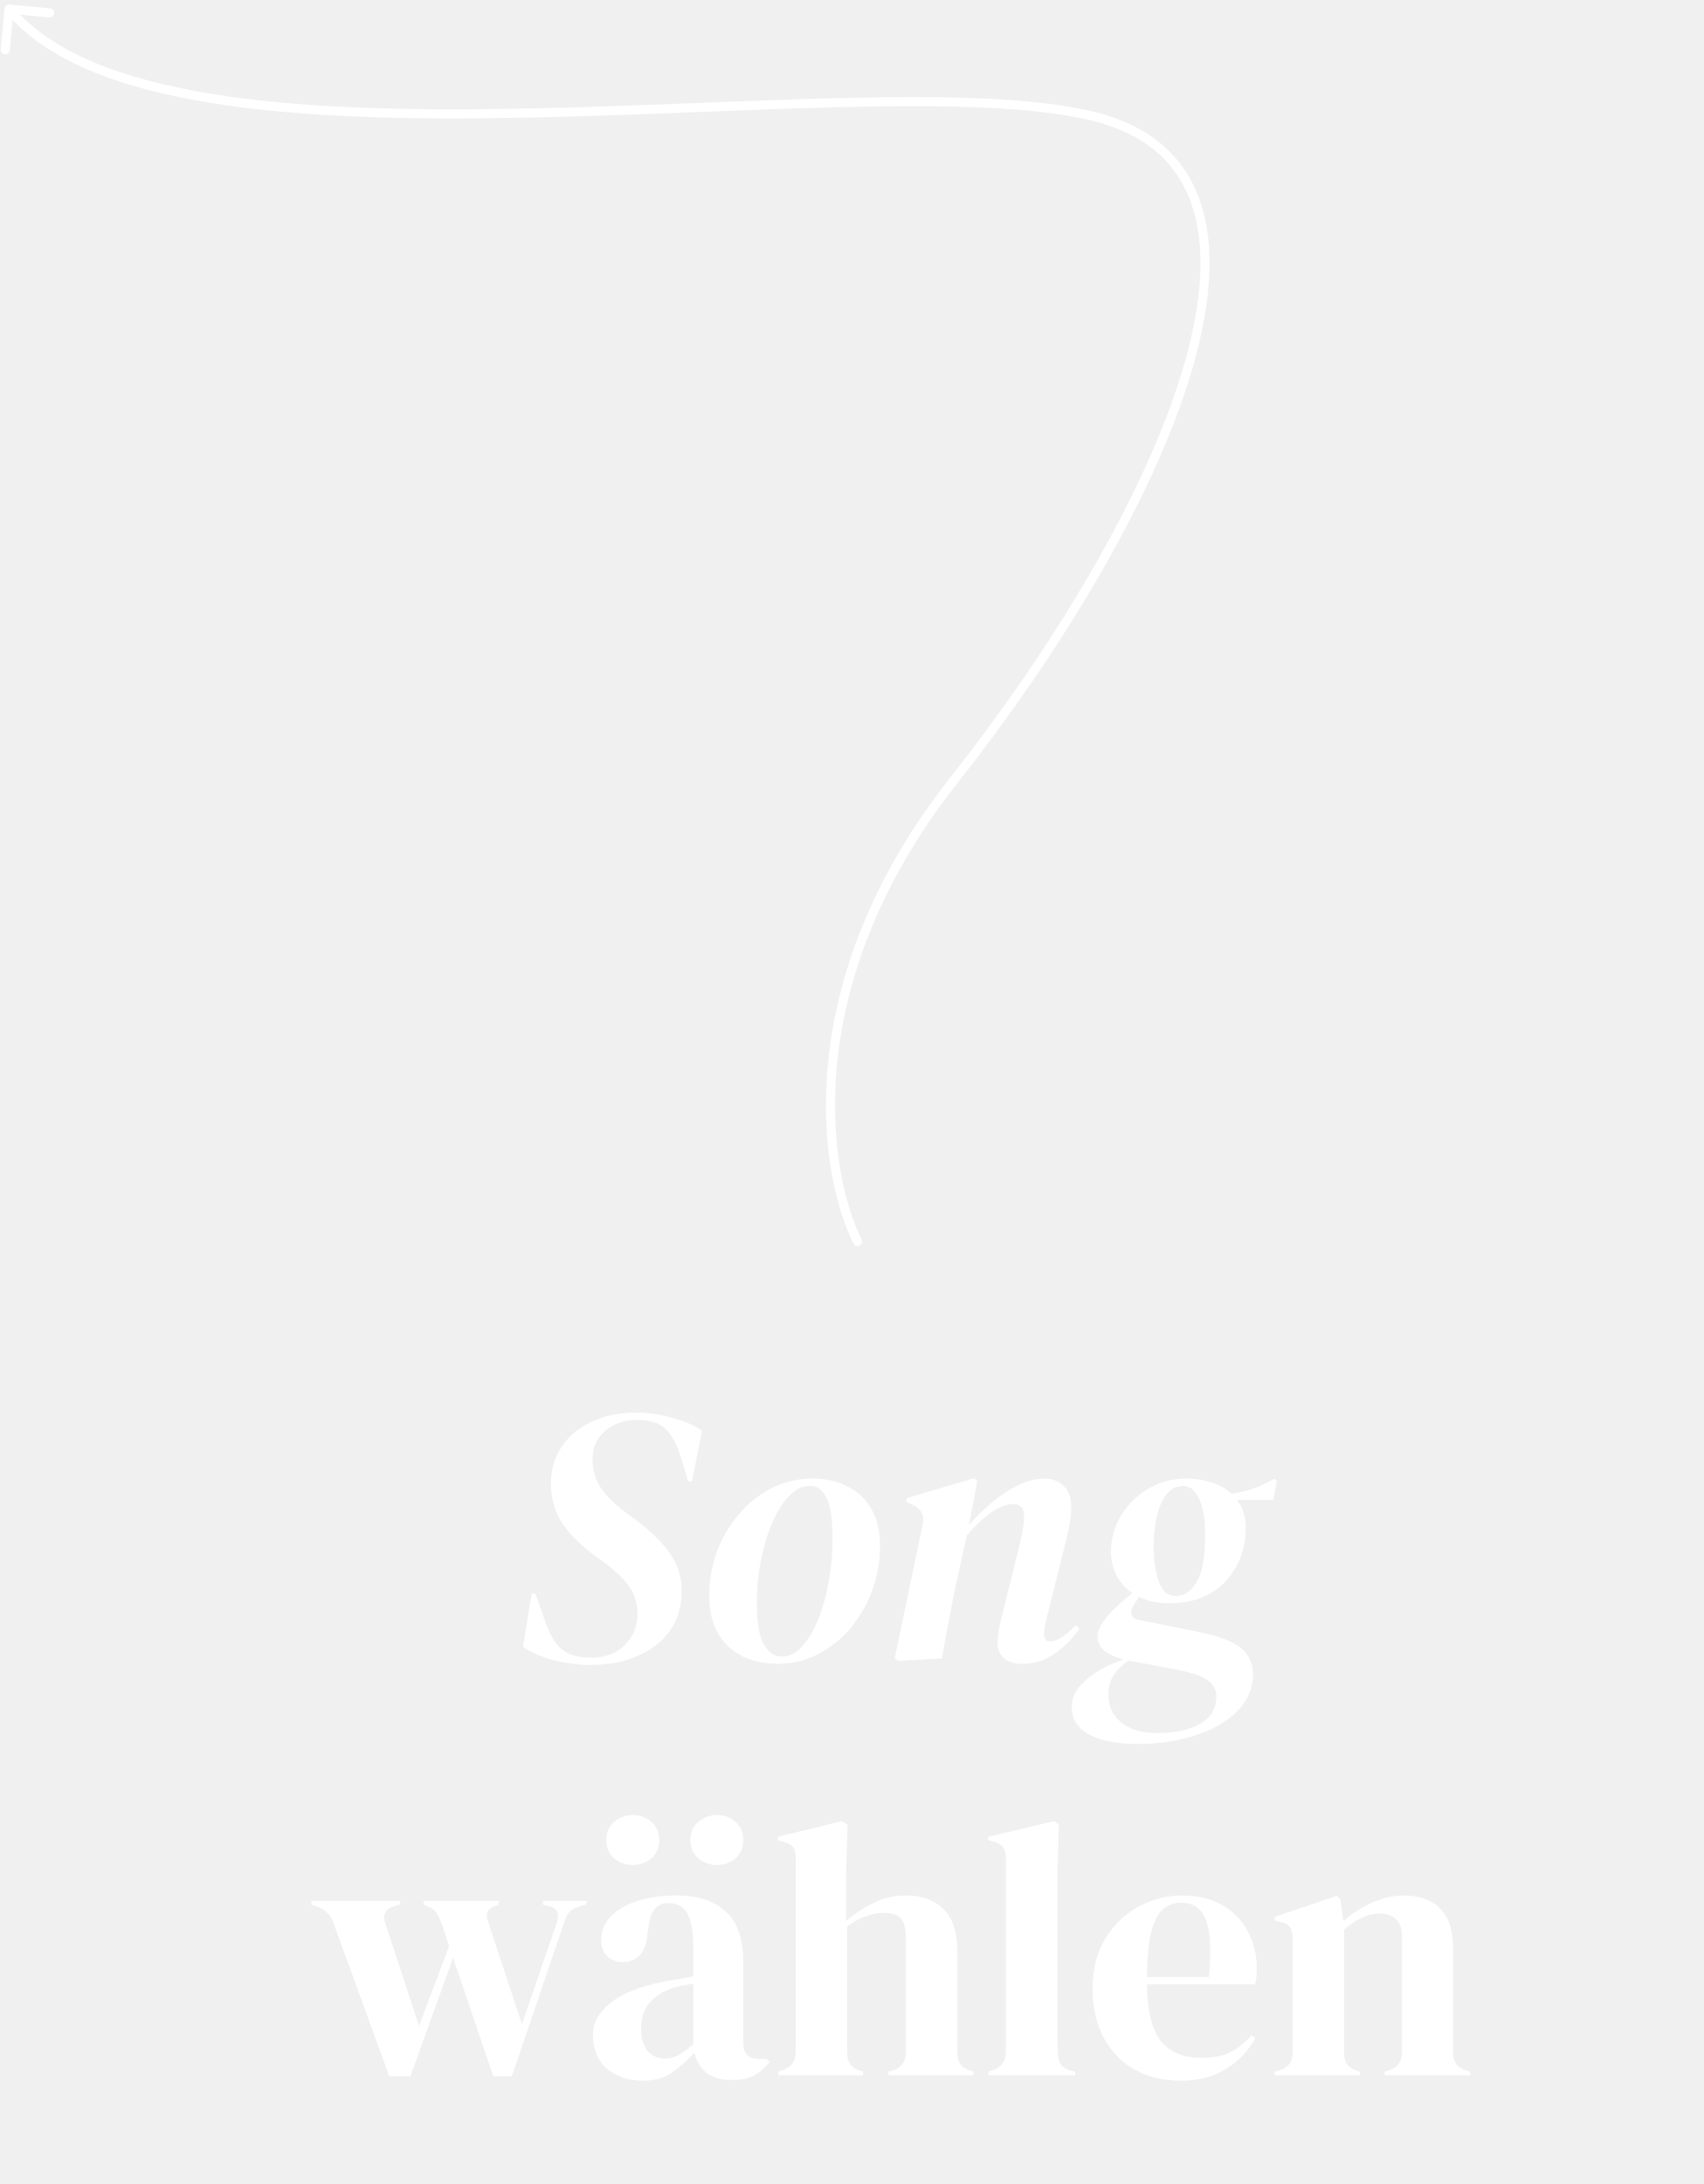
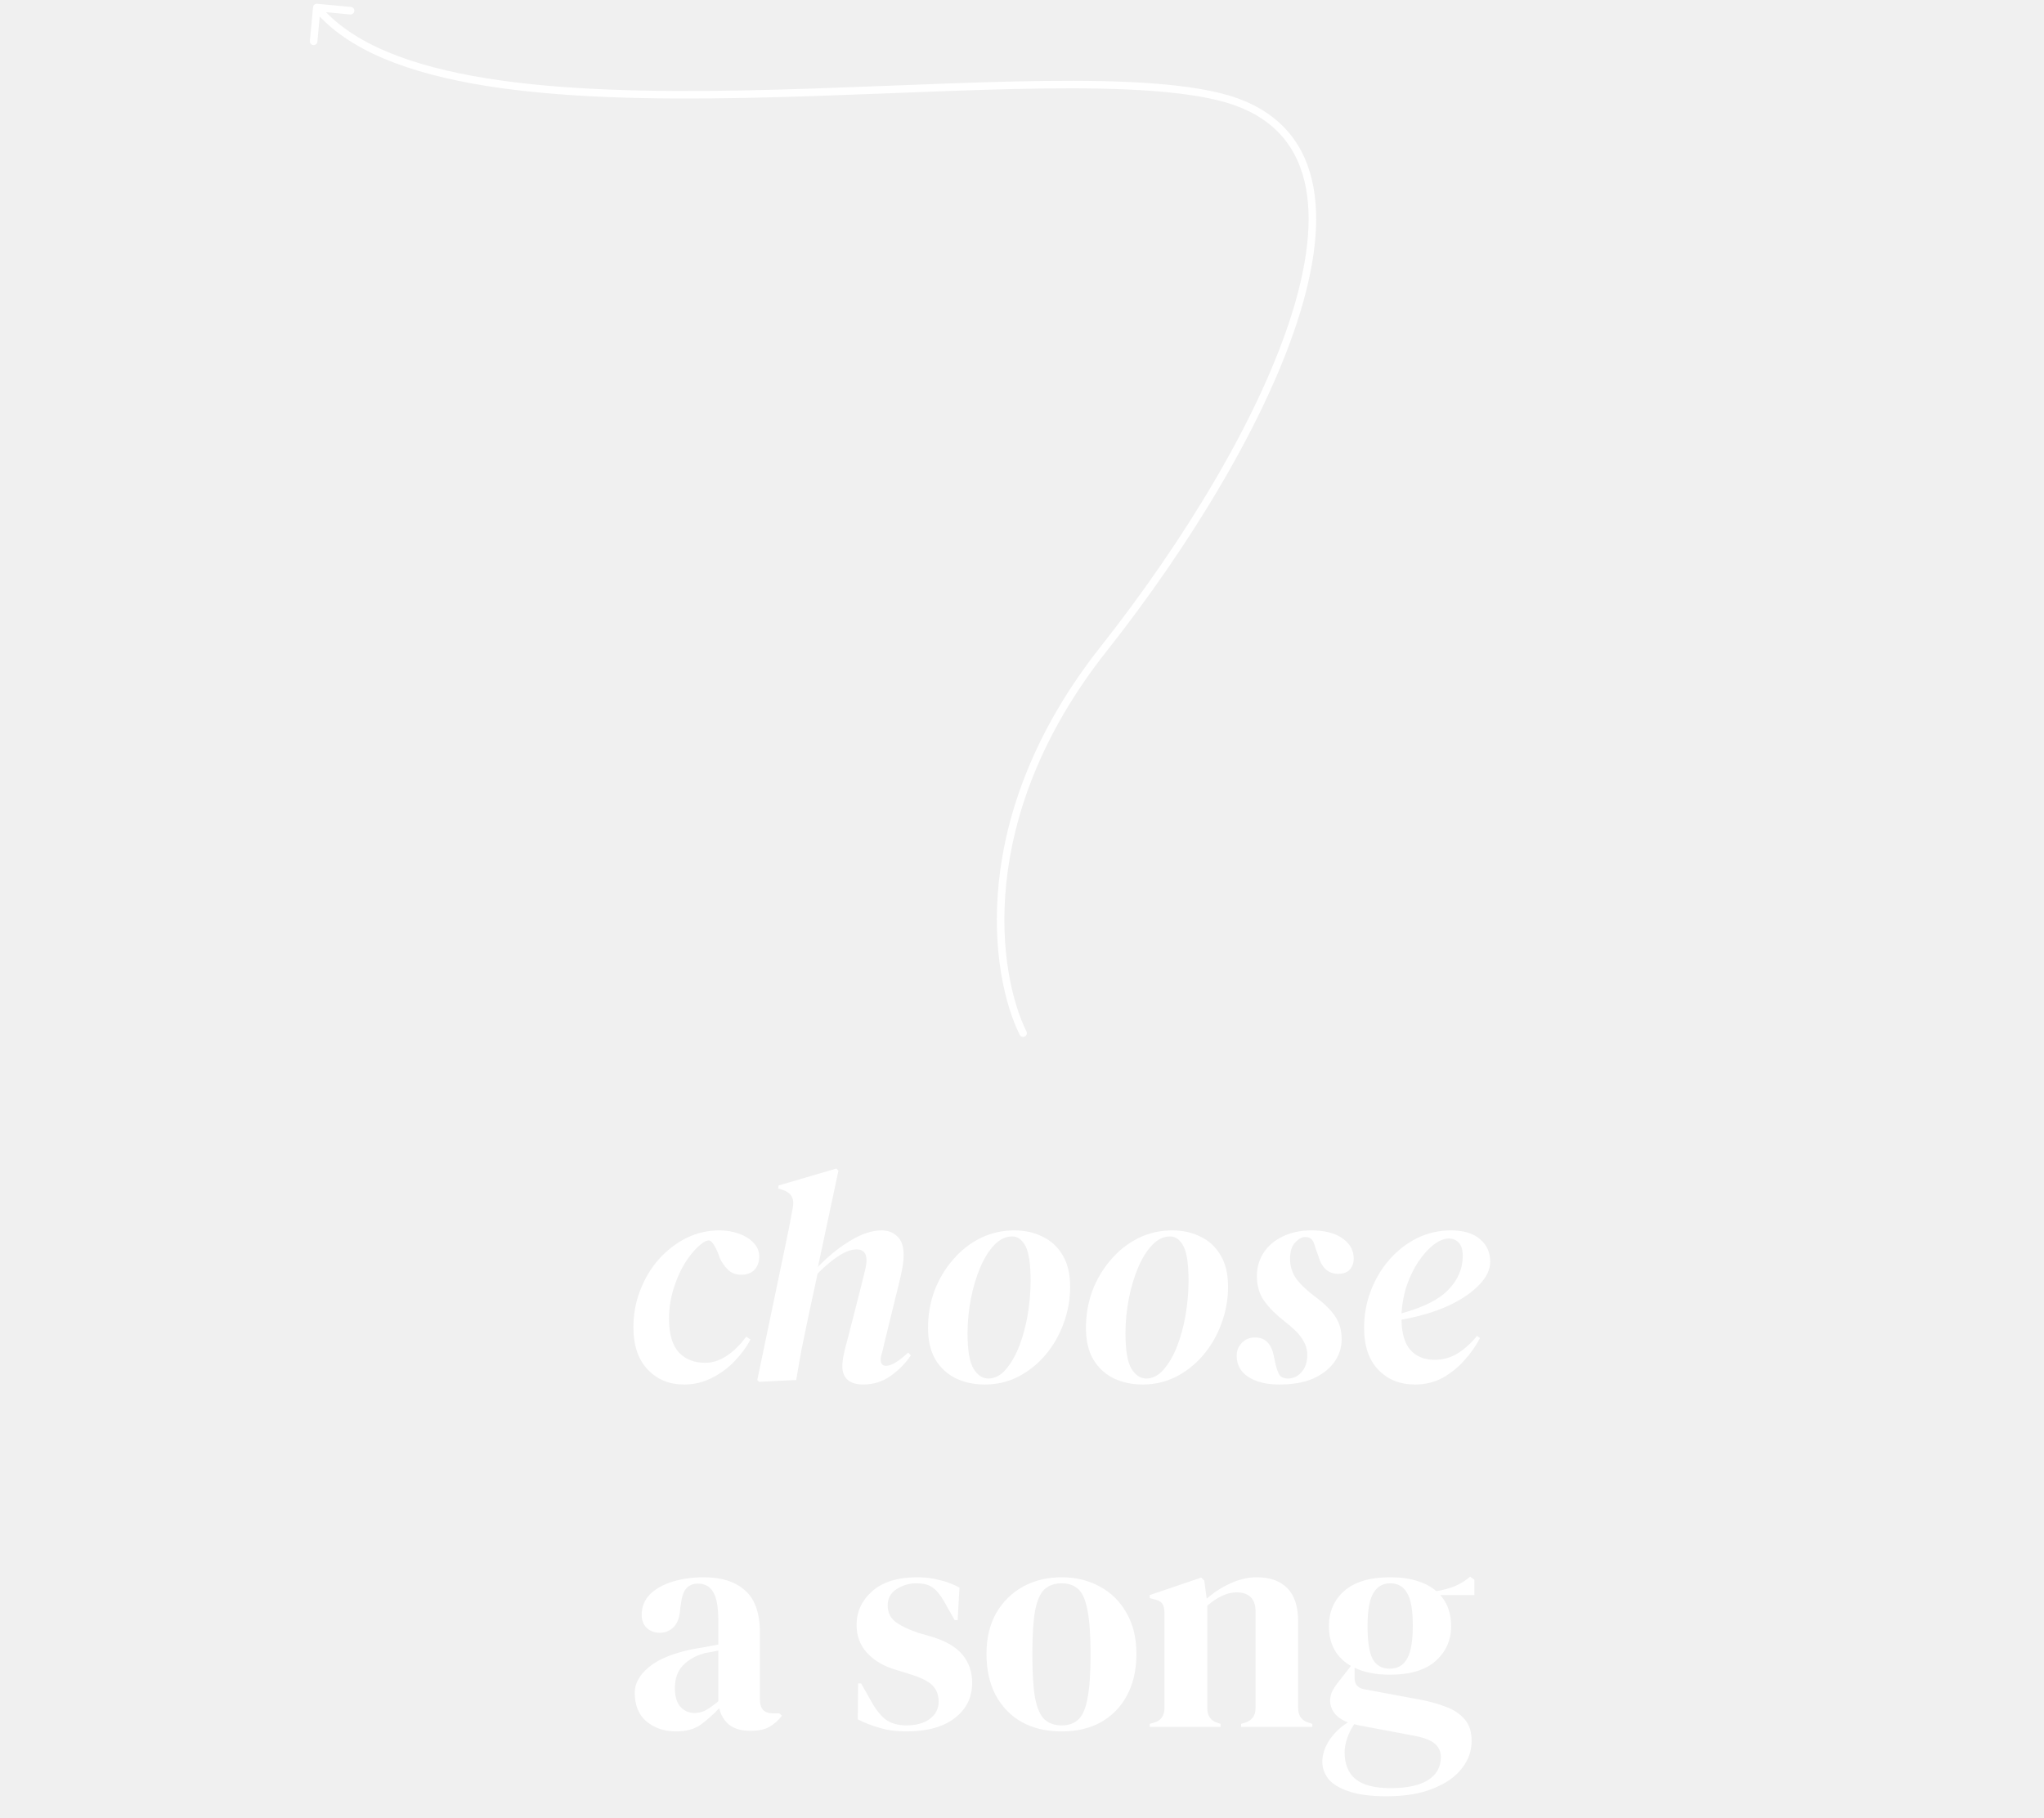
- <svg xmlns="http://www.w3.org/2000/svg" width="188" height="241" viewBox="0 0 188 241" fill="none">
-   <path d="M65.244 183.72C63.857 183.72 62.484 183.547 61.124 183.2C59.79 182.853 58.657 182.36 57.724 181.72L58.684 175.84H59.084L60.244 179.12C60.697 180.427 61.284 181.387 62.004 182C62.75 182.613 63.83 182.92 65.244 182.92C66.817 182.92 68.057 182.453 68.964 181.52C69.897 180.587 70.364 179.467 70.364 178.16C70.364 177.467 70.257 176.813 70.044 176.2C69.83 175.587 69.417 174.947 68.804 174.28C68.217 173.613 67.337 172.867 66.164 172.04C64.724 171 63.617 170.027 62.844 169.12C62.07 168.213 61.537 167.32 61.244 166.44C60.95 165.56 60.804 164.667 60.804 163.76C60.804 162.187 61.204 160.813 62.004 159.64C62.804 158.44 63.91 157.52 65.324 156.88C66.764 156.213 68.39 155.88 70.204 155.88C71.537 155.88 72.857 156.067 74.164 156.44C75.497 156.787 76.604 157.267 77.484 157.88L76.364 163.48H75.964L75.164 160.84C74.737 159.427 74.177 158.387 73.484 157.72C72.79 157.027 71.737 156.68 70.324 156.68C68.937 156.68 67.764 157.08 66.804 157.88C65.87 158.68 65.404 159.747 65.404 161.08C65.404 162.227 65.71 163.267 66.324 164.2C66.937 165.133 68.044 166.173 69.644 167.32C71.75 168.867 73.204 170.267 74.004 171.52C74.83 172.747 75.244 174.08 75.244 175.52C75.244 177.227 74.817 178.693 73.964 179.92C73.11 181.12 71.924 182.053 70.404 182.72C68.91 183.387 67.19 183.72 65.244 183.72ZM85.811 183.6C84.424 183.6 83.158 183.333 82.011 182.8C80.864 182.24 79.958 181.413 79.291 180.32C78.624 179.2 78.291 177.787 78.291 176.08C78.291 174.373 78.571 172.747 79.131 171.2C79.718 169.653 80.531 168.28 81.571 167.08C82.611 165.853 83.824 164.893 85.211 164.2C86.598 163.507 88.104 163.16 89.731 163.16C91.144 163.16 92.398 163.44 93.491 164C94.611 164.533 95.491 165.347 96.131 166.44C96.798 167.533 97.131 168.933 97.131 170.64C97.131 172.32 96.838 173.947 96.251 175.52C95.691 177.067 94.891 178.453 93.851 179.68C92.838 180.88 91.638 181.84 90.251 182.56C88.891 183.253 87.411 183.6 85.811 183.6ZM86.291 182.8C87.118 182.8 87.864 182.427 88.531 181.68C89.224 180.907 89.824 179.893 90.331 178.64C90.838 177.36 91.224 175.96 91.491 174.44C91.758 172.893 91.891 171.36 91.891 169.84C91.891 167.627 91.664 166.093 91.211 165.24C90.758 164.387 90.171 163.96 89.451 163.96C88.598 163.96 87.811 164.333 87.091 165.08C86.371 165.827 85.744 166.827 85.211 168.08C84.678 169.333 84.264 170.72 83.971 172.24C83.678 173.76 83.531 175.28 83.531 176.8C83.531 179.067 83.798 180.64 84.331 181.52C84.864 182.373 85.518 182.8 86.291 182.8ZM99.109 183.28L98.749 183L101.829 168.28C102.069 167.24 101.695 166.493 100.709 166.04L100.029 165.72L100.069 165.32L107.509 163.12L107.869 163.44L106.949 168.28C108.335 166.707 109.749 165.467 111.189 164.56C112.629 163.627 113.989 163.16 115.269 163.16C116.122 163.16 116.829 163.427 117.389 163.96C117.949 164.467 118.229 165.267 118.229 166.36C118.229 166.92 118.175 167.507 118.069 168.12C117.962 168.707 117.829 169.32 117.669 169.96L115.549 178.48C115.442 178.907 115.362 179.267 115.309 179.56C115.255 179.827 115.229 180.067 115.229 180.28C115.229 180.84 115.455 181.12 115.909 181.12C116.655 181.12 117.602 180.52 118.749 179.32L119.149 179.72C118.482 180.707 117.602 181.6 116.509 182.4C115.415 183.2 114.202 183.6 112.869 183.6C111.989 183.6 111.309 183.4 110.829 183C110.349 182.573 110.109 181.987 110.109 181.24C110.109 180.68 110.175 180.107 110.309 179.52C110.442 178.907 110.589 178.28 110.749 177.64L112.309 171.4C112.522 170.547 112.695 169.787 112.829 169.12C112.962 168.453 113.029 167.84 113.029 167.28C113.029 166.8 112.922 166.467 112.709 166.28C112.495 166.067 112.202 165.96 111.829 165.96C111.189 165.96 110.429 166.24 109.549 166.8C108.695 167.36 107.749 168.24 106.709 169.44L105.589 174.48C105.295 175.893 105.015 177.307 104.749 178.72C104.482 180.133 104.215 181.56 103.949 183L99.109 183.28ZM125.538 192.44C123.298 192.44 121.525 192.093 120.218 191.4C118.938 190.707 118.298 189.693 118.298 188.36C118.298 187.533 118.591 186.773 119.178 186.08C119.765 185.413 120.485 184.827 121.338 184.32C122.218 183.813 123.111 183.413 124.018 183.12C123.111 182.88 122.405 182.56 121.898 182.16C121.391 181.733 121.138 181.2 121.138 180.56C121.138 179.92 121.511 179.173 122.258 178.32C123.031 177.44 123.938 176.6 124.978 175.8C124.205 175.267 123.618 174.6 123.218 173.8C122.818 173 122.618 172.16 122.618 171.28C122.618 169.813 122.991 168.467 123.738 167.24C124.485 166.013 125.485 165.027 126.738 164.28C128.018 163.533 129.418 163.16 130.938 163.16C131.951 163.16 132.885 163.307 133.738 163.6C134.618 163.867 135.351 164.28 135.938 164.84C136.791 164.707 137.605 164.507 138.378 164.24C139.178 163.947 139.938 163.587 140.658 163.16L140.938 163.44L140.538 165.52H136.538C137.178 166.373 137.498 167.4 137.498 168.6C137.498 170.227 137.138 171.667 136.418 172.92C135.725 174.173 134.751 175.16 133.498 175.88C132.245 176.573 130.778 176.92 129.098 176.92C127.818 176.92 126.685 176.68 125.698 176.2L125.098 177.2C124.885 177.52 124.818 177.84 124.898 178.16C124.978 178.48 125.258 178.68 125.738 178.76L132.298 180.08C134.511 180.533 136.058 181.12 136.938 181.84C137.845 182.56 138.298 183.547 138.298 184.8C138.298 186.293 137.738 187.613 136.618 188.76C135.525 189.907 134.018 190.8 132.098 191.44C130.178 192.107 127.991 192.44 125.538 192.44ZM129.818 176.12C130.698 176.12 131.445 175.613 132.058 174.6C132.698 173.587 133.018 171.827 133.018 169.32C133.018 167.613 132.791 166.293 132.338 165.36C131.885 164.427 131.311 163.96 130.618 163.96C129.551 163.987 128.738 164.613 128.178 165.84C127.618 167.04 127.338 168.653 127.338 170.68C127.338 172.147 127.525 173.427 127.898 174.52C128.298 175.613 128.938 176.147 129.818 176.12ZM122.338 186.96C122.338 188.293 122.818 189.333 123.778 190.08C124.738 190.853 126.031 191.24 127.658 191.24C129.711 191.24 131.325 190.893 132.498 190.2C133.671 189.507 134.258 188.507 134.258 187.2C134.258 186.427 133.911 185.813 133.218 185.36C132.551 184.907 131.365 184.52 129.658 184.2L124.978 183.32C124.845 183.293 124.725 183.267 124.618 183.24C123.925 183.667 123.365 184.187 122.938 184.8C122.538 185.44 122.338 186.16 122.338 186.96ZM42.969 229.12L36.809 212.2C36.515 211.347 35.929 210.747 35.049 210.4L34.369 210.16V209.76H44.169V210.16L43.569 210.32C42.529 210.64 42.182 211.28 42.529 212.24L46.249 223.56L49.569 214.76L48.809 212.48C48.622 211.893 48.422 211.453 48.209 211.16C48.022 210.84 47.769 210.613 47.449 210.48L46.769 210.16V209.76H55.049V210.16L54.489 210.4C54.089 210.56 53.849 210.773 53.769 211.04C53.689 211.307 53.742 211.707 53.929 212.24L57.609 223.36L61.409 212.32C61.782 211.307 61.582 210.667 60.809 210.4L59.929 210.16V209.76H64.729V210.16L63.769 210.44C63.315 210.573 62.982 210.787 62.769 211.08C62.582 211.347 62.409 211.72 62.249 212.2L56.489 229.12H54.449L50.009 216.04L45.289 229.12H42.969ZM70.921 229.6C69.375 229.6 68.068 229.16 67.001 228.28C65.961 227.4 65.441 226.133 65.441 224.48C65.441 223.227 66.081 222.08 67.361 221.04C68.641 219.973 70.655 219.173 73.401 218.64C73.828 218.56 74.308 218.48 74.841 218.4C75.375 218.293 75.935 218.187 76.521 218.08V214.92C76.521 213.107 76.295 211.84 75.841 211.12C75.415 210.373 74.735 210 73.801 210C73.161 210 72.655 210.213 72.281 210.64C71.908 211.04 71.668 211.747 71.561 212.76L71.481 213.2C71.428 214.347 71.148 215.187 70.641 215.72C70.135 216.253 69.508 216.52 68.761 216.52C68.068 216.52 67.495 216.307 67.041 215.88C66.588 215.453 66.361 214.88 66.361 214.16C66.361 213.067 66.735 212.147 67.481 211.4C68.255 210.653 69.268 210.093 70.521 209.72C71.775 209.347 73.135 209.16 74.601 209.16C76.975 209.16 78.801 209.747 80.081 210.92C81.388 212.067 82.041 213.947 82.041 216.56V225.4C82.041 226.6 82.601 227.2 83.721 227.2H84.601L84.961 227.52C84.455 228.16 83.895 228.653 83.281 229C82.695 229.347 81.855 229.52 80.761 229.52C79.588 229.52 78.655 229.253 77.961 228.72C77.295 228.16 76.855 227.427 76.641 226.52C75.841 227.373 75.015 228.107 74.161 228.72C73.335 229.307 72.255 229.6 70.921 229.6ZM73.361 227.16C73.895 227.16 74.388 227.04 74.841 226.8C75.321 226.533 75.881 226.133 76.521 225.6V218.88C76.255 218.933 75.988 218.987 75.721 219.04C75.455 219.093 75.148 219.147 74.801 219.2C73.575 219.52 72.588 220.067 71.841 220.84C71.121 221.587 70.761 222.6 70.761 223.88C70.761 224.973 71.015 225.8 71.521 226.36C72.028 226.893 72.641 227.16 73.361 227.16ZM79.121 205.8C78.375 205.8 77.695 205.56 77.081 205.08C76.495 204.573 76.201 203.893 76.201 203.04C76.201 202.187 76.495 201.52 77.081 201.04C77.695 200.533 78.375 200.28 79.121 200.28C79.921 200.28 80.601 200.533 81.161 201.04C81.748 201.52 82.041 202.187 82.041 203.04C82.041 203.893 81.748 204.573 81.161 205.08C80.601 205.56 79.921 205.8 79.121 205.8ZM69.841 205.8C69.068 205.8 68.388 205.56 67.801 205.08C67.215 204.573 66.921 203.893 66.921 203.04C66.921 202.187 67.215 201.52 67.801 201.04C68.388 200.533 69.068 200.28 69.841 200.28C70.615 200.28 71.295 200.533 71.881 201.04C72.468 201.52 72.761 202.187 72.761 203.04C72.761 203.893 72.468 204.573 71.881 205.08C71.295 205.56 70.615 205.8 69.841 205.8ZM85.904 229V228.6L86.384 228.44C87.344 228.12 87.824 227.453 87.824 226.44V205.08C87.824 204.52 87.731 204.107 87.544 203.84C87.358 203.573 86.998 203.373 86.464 203.24L85.864 203.08V202.68L92.904 200.96L93.544 201.32L93.384 206.96V211.96C94.318 211.187 95.318 210.533 96.384 210C97.478 209.44 98.678 209.16 99.984 209.16C101.718 209.16 103.091 209.653 104.104 210.64C105.144 211.627 105.664 213.147 105.664 215.2V226.48C105.664 227.013 105.771 227.44 105.984 227.76C106.198 228.08 106.571 228.32 107.104 228.48L107.424 228.6V229H98.064V228.6L98.544 228.48C99.504 228.16 99.984 227.48 99.984 226.44V213.88C99.984 212.813 99.798 212.08 99.424 211.68C99.078 211.28 98.451 211.08 97.544 211.08C96.958 211.08 96.318 211.2 95.624 211.44C94.931 211.653 94.224 212.04 93.504 212.6V226.52C93.504 227.56 93.984 228.227 94.944 228.52L95.264 228.6V229H85.904ZM109.108 229V228.6L109.588 228.44C110.548 228.12 111.028 227.453 111.028 226.44V205.04C111.028 204.507 110.921 204.107 110.708 203.84C110.494 203.547 110.121 203.333 109.588 203.2L109.068 203.08V202.68L116.388 200.96L116.868 201.32L116.708 206.92V220.6C116.708 221.587 116.708 222.573 116.708 223.56C116.734 224.52 116.748 225.48 116.748 226.44C116.748 226.973 116.854 227.413 117.068 227.76C117.281 228.08 117.641 228.32 118.148 228.48L118.668 228.6V229H109.108ZM130.473 209.16C132.206 209.16 133.686 209.52 134.913 210.24C136.139 210.933 137.073 211.893 137.713 213.12C138.379 214.32 138.713 215.693 138.713 217.24C138.713 217.533 138.699 217.84 138.673 218.16C138.646 218.453 138.593 218.72 138.513 218.96H126.593C126.619 221.84 127.126 223.92 128.113 225.2C129.126 226.453 130.619 227.08 132.593 227.08C133.926 227.08 135.006 226.867 135.833 226.44C136.659 226.013 137.433 225.387 138.153 224.56L138.553 224.92C137.726 226.387 136.619 227.533 135.233 228.36C133.873 229.187 132.233 229.6 130.313 229.6C128.419 229.6 126.739 229.2 125.273 228.4C123.806 227.573 122.659 226.4 121.833 224.88C121.006 223.36 120.593 221.547 120.593 219.44C120.593 217.253 121.073 215.4 122.033 213.88C122.993 212.333 124.219 211.16 125.713 210.36C127.233 209.56 128.819 209.16 130.473 209.16ZM130.353 209.96C129.579 209.96 128.913 210.2 128.353 210.68C127.819 211.133 127.393 211.96 127.073 213.16C126.779 214.333 126.619 216 126.593 218.16H133.433C133.699 215.253 133.593 213.16 133.113 211.88C132.633 210.6 131.713 209.96 130.353 209.96ZM140.706 229V228.6L141.266 228.44C142.2 228.173 142.666 227.52 142.666 226.48V213.96C142.666 213.373 142.573 212.947 142.386 212.68C142.2 212.387 141.84 212.187 141.306 212.08L140.706 211.92V211.52L147.546 209.2L147.946 209.6L148.266 212C149.2 211.173 150.253 210.493 151.426 209.96C152.6 209.427 153.76 209.16 154.906 209.16C156.666 209.16 158.013 209.64 158.946 210.6C159.906 211.56 160.386 213.027 160.386 215V226.52C160.386 227.56 160.893 228.213 161.906 228.48L162.266 228.6V229H152.826V228.6L153.346 228.44C154.28 228.147 154.746 227.493 154.746 226.48V213.72C154.746 212.013 153.893 211.16 152.186 211.16C151.013 211.16 149.733 211.747 148.346 212.92V226.52C148.346 227.56 148.813 228.213 149.746 228.48L150.106 228.6V229H140.706Z" fill="white" />
-   <path d="M94.196 137.223C94.319 137.47 94.619 137.571 94.866 137.448C95.113 137.325 95.214 137.025 95.091 136.777L94.196 137.223ZM105.302 86.078L105.694 86.388L105.302 86.078ZM1.046 0.502C0.771 0.477 0.528 0.679 0.502 0.954L0.084 5.434C0.058 5.709 0.261 5.953 0.536 5.978C0.81 6.004 1.054 5.802 1.08 5.527L1.451 1.544L5.434 1.916C5.709 1.942 5.953 1.739 5.978 1.464C6.004 1.19 5.802 0.946 5.527 0.92L1.046 0.502ZM95.091 136.777C91.371 129.292 88.152 108.592 105.694 86.388L104.91 85.768C87.127 108.276 90.303 129.39 94.196 137.223L95.091 136.777ZM105.694 86.388C116.751 72.393 127.071 55.569 131.38 41.433C133.532 34.371 134.206 27.911 132.653 22.794C131.085 17.629 127.27 13.902 120.645 12.313L120.412 13.285C126.729 14.801 130.242 18.294 131.696 23.084C133.164 27.922 132.553 34.154 130.423 41.142C126.167 55.107 115.932 71.817 104.91 85.768L105.694 86.388ZM120.645 12.313C114.102 10.743 104.427 10.553 93.383 10.805C87.852 10.931 81.962 11.169 75.931 11.404C69.898 11.64 63.723 11.872 57.614 11.989C45.391 12.221 33.461 11.988 23.503 10.384C13.521 8.777 5.64 5.811 1.385 0.681L0.615 1.319C5.116 6.746 13.317 9.757 23.344 11.371C33.394 12.99 45.398 13.222 57.633 12.989C63.753 12.872 69.938 12.639 75.97 12.404C82.004 12.168 87.885 11.931 93.406 11.805C104.464 11.552 114.013 11.75 120.412 13.285L120.645 12.313Z" fill="white" />
+ <svg xmlns="http://www.w3.org/2000/svg" width="271" height="241" viewBox="0 0 271 241" fill="none">
+   <path d="M90.701 183.6C88.728 183.6 87.115 182.933 85.861 181.6C84.608 180.267 83.981 178.4 83.981 176C83.981 174.293 84.275 172.68 84.861 171.16C85.448 169.613 86.261 168.24 87.301 167.04C88.368 165.84 89.581 164.893 90.941 164.2C92.328 163.507 93.808 163.16 95.381 163.16C96.315 163.16 97.181 163.307 97.981 163.6C98.808 163.893 99.461 164.307 99.941 164.84C100.448 165.373 100.688 166 100.661 166.72C100.635 167.44 100.408 168.013 99.981 168.44C99.555 168.84 98.995 169.04 98.301 169.04C97.555 169.04 96.955 168.813 96.501 168.36C96.048 167.907 95.688 167.387 95.421 166.8L95.181 166.12C94.808 165.24 94.475 164.72 94.181 164.56C93.915 164.373 93.448 164.56 92.781 165.12C92.061 165.733 91.381 166.56 90.741 167.6C90.128 168.64 89.635 169.787 89.261 171.04C88.888 172.293 88.701 173.573 88.701 174.88C88.701 176.88 89.128 178.36 89.981 179.32C90.861 180.253 92.035 180.72 93.501 180.72C94.461 180.72 95.408 180.413 96.341 179.8C97.275 179.187 98.141 178.333 98.941 177.24L99.501 177.64C98.941 178.68 98.221 179.653 97.341 180.56C96.461 181.467 95.448 182.2 94.301 182.76C93.181 183.32 91.981 183.6 90.701 183.6ZM100.644 183.24L100.404 183L104.044 165.56C104.258 164.547 104.444 163.64 104.604 162.84C104.764 162.013 104.938 161.093 105.124 160.08C105.338 158.933 104.898 158.173 103.804 157.8L103.164 157.6L103.244 157.2L110.884 154.96L111.164 155.24L108.444 168C109.778 166.613 111.191 165.467 112.684 164.56C114.204 163.627 115.604 163.16 116.884 163.16C117.738 163.16 118.431 163.427 118.964 163.96C119.524 164.467 119.804 165.267 119.804 166.36C119.804 166.92 119.751 167.507 119.644 168.12C119.538 168.707 119.404 169.32 119.244 169.96L117.244 178.12C117.138 178.627 117.031 179.067 116.924 179.44C116.818 179.787 116.764 180.067 116.764 180.28C116.764 180.84 117.004 181.12 117.484 181.12C118.178 181.12 119.151 180.533 120.404 179.36L120.764 179.72C120.124 180.707 119.258 181.6 118.164 182.4C117.071 183.2 115.831 183.6 114.444 183.6C113.564 183.6 112.884 183.4 112.404 183C111.924 182.573 111.684 181.987 111.684 181.24C111.684 180.68 111.751 180.107 111.884 179.52C112.018 178.907 112.178 178.28 112.364 177.64L114.164 170.6C114.351 169.88 114.511 169.227 114.644 168.64C114.804 168.027 114.884 167.507 114.884 167.08C114.884 166.147 114.444 165.68 113.564 165.68C112.258 165.68 110.538 166.747 108.404 168.88L107.204 174.44C106.858 176.067 106.551 177.547 106.284 178.88C106.044 180.187 105.804 181.56 105.564 183L100.644 183.24ZM130.561 183.6C129.174 183.6 127.908 183.333 126.761 182.8C125.614 182.24 124.708 181.413 124.041 180.32C123.374 179.2 123.041 177.787 123.041 176.08C123.041 174.373 123.321 172.747 123.881 171.2C124.468 169.653 125.281 168.28 126.321 167.08C127.361 165.853 128.574 164.893 129.961 164.2C131.348 163.507 132.854 163.16 134.481 163.16C135.894 163.16 137.148 163.44 138.241 164C139.361 164.533 140.241 165.347 140.881 166.44C141.548 167.533 141.881 168.933 141.881 170.64C141.881 172.32 141.588 173.947 141.001 175.52C140.441 177.067 139.641 178.453 138.601 179.68C137.588 180.88 136.388 181.84 135.001 182.56C133.641 183.253 132.161 183.6 130.561 183.6ZM131.041 182.8C131.868 182.8 132.614 182.427 133.281 181.68C133.974 180.907 134.574 179.893 135.081 178.64C135.588 177.36 135.974 175.96 136.241 174.44C136.508 172.893 136.641 171.36 136.641 169.84C136.641 167.627 136.414 166.093 135.961 165.24C135.508 164.387 134.921 163.96 134.201 163.96C133.348 163.96 132.561 164.333 131.841 165.08C131.121 165.827 130.494 166.827 129.961 168.08C129.428 169.333 129.014 170.72 128.721 172.24C128.428 173.76 128.281 175.28 128.281 176.8C128.281 179.067 128.548 180.64 129.081 181.52C129.614 182.373 130.268 182.8 131.041 182.8ZM151.499 183.6C150.112 183.6 148.845 183.333 147.699 182.8C146.552 182.24 145.645 181.413 144.979 180.32C144.312 179.2 143.979 177.787 143.979 176.08C143.979 174.373 144.259 172.747 144.819 171.2C145.405 169.653 146.219 168.28 147.259 167.08C148.299 165.853 149.512 164.893 150.899 164.2C152.285 163.507 153.792 163.16 155.419 163.16C156.832 163.16 158.085 163.44 159.179 164C160.299 164.533 161.179 165.347 161.819 166.44C162.485 167.533 162.819 168.933 162.819 170.64C162.819 172.32 162.525 173.947 161.939 175.52C161.379 177.067 160.579 178.453 159.539 179.68C158.525 180.88 157.325 181.84 155.939 182.56C154.579 183.253 153.099 183.6 151.499 183.6ZM151.979 182.8C152.805 182.8 153.552 182.427 154.219 181.68C154.912 180.907 155.512 179.893 156.019 178.64C156.525 177.36 156.912 175.96 157.179 174.44C157.445 172.893 157.579 171.36 157.579 169.84C157.579 167.627 157.352 166.093 156.899 165.24C156.445 164.387 155.859 163.96 155.139 163.96C154.285 163.96 153.499 164.333 152.779 165.08C152.059 165.827 151.432 166.827 150.899 168.08C150.365 169.333 149.952 170.72 149.659 172.24C149.365 173.76 149.219 175.28 149.219 176.8C149.219 179.067 149.485 180.64 150.019 181.52C150.552 182.373 151.205 182.8 151.979 182.8ZM169.602 183.6C167.922 183.6 166.562 183.267 165.522 182.6C164.482 181.933 163.962 180.987 163.962 179.76C163.962 179.12 164.188 178.56 164.642 178.08C165.095 177.6 165.682 177.36 166.402 177.36C167.735 177.36 168.562 178.173 168.882 179.8L169.122 180.92C169.255 181.48 169.415 181.933 169.602 182.28C169.815 182.627 170.215 182.8 170.802 182.8C171.468 182.8 172.055 182.52 172.562 181.96C173.068 181.4 173.322 180.627 173.322 179.64C173.322 178.893 173.082 178.173 172.602 177.48C172.148 176.787 171.375 176.027 170.282 175.2C169.188 174.347 168.308 173.467 167.642 172.56C166.975 171.627 166.642 170.52 166.642 169.24C166.642 168.12 166.922 167.107 167.482 166.2C168.068 165.267 168.908 164.533 170.002 164C171.095 163.44 172.388 163.16 173.882 163.16C175.615 163.16 176.975 163.507 177.962 164.2C178.975 164.893 179.482 165.787 179.482 166.88C179.482 167.467 179.308 167.96 178.962 168.36C178.615 168.733 178.095 168.92 177.402 168.92C176.122 168.92 175.255 168.147 174.802 166.6L174.402 165.48C174.268 164.947 174.108 164.573 173.922 164.36C173.735 164.147 173.442 164.04 173.042 164.04C172.615 164.04 172.175 164.28 171.722 164.76C171.268 165.213 171.042 165.947 171.042 166.96C171.042 167.92 171.322 168.8 171.882 169.6C172.468 170.373 173.335 171.187 174.482 172.04C175.655 172.92 176.508 173.773 177.042 174.6C177.602 175.427 177.882 176.427 177.882 177.6C177.882 178.693 177.562 179.693 176.922 180.6C176.282 181.507 175.348 182.24 174.122 182.8C172.895 183.333 171.388 183.6 169.602 183.6ZM187.616 183.6C185.616 183.6 183.99 182.947 182.736 181.64C181.483 180.333 180.856 178.48 180.856 176.08C180.856 174.373 181.15 172.747 181.736 171.2C182.323 169.653 183.136 168.28 184.176 167.08C185.243 165.853 186.47 164.893 187.856 164.2C189.243 163.507 190.75 163.16 192.376 163.16C194.056 163.16 195.336 163.547 196.216 164.32C197.123 165.067 197.576 166.067 197.576 167.32C197.576 168.36 197.083 169.387 196.096 170.4C195.136 171.413 193.776 172.333 192.016 173.16C190.256 173.96 188.19 174.573 185.816 175C185.843 176.84 186.243 178.187 187.016 179.04C187.79 179.893 188.856 180.32 190.216 180.32C191.363 180.32 192.416 180.013 193.376 179.4C194.336 178.76 195.15 178.013 195.816 177.16L196.216 177.44C195.683 178.48 194.99 179.467 194.136 180.4C193.31 181.333 192.35 182.107 191.256 182.72C190.163 183.307 188.95 183.6 187.616 183.6ZM192.096 164.24C191.483 164.24 190.816 164.507 190.096 165.04C189.403 165.573 188.736 166.307 188.096 167.24C187.483 168.147 186.963 169.2 186.536 170.4C186.136 171.573 185.896 172.827 185.816 174.16C188.75 173.36 190.83 172.307 192.056 171C193.31 169.693 193.936 168.213 193.936 166.56C193.936 165.76 193.763 165.173 193.416 164.8C193.07 164.427 192.63 164.24 192.096 164.24ZM89.636 229.6C88.089 229.6 86.783 229.16 85.716 228.28C84.676 227.4 84.156 226.133 84.156 224.48C84.156 223.227 84.796 222.08 86.076 221.04C87.356 219.973 89.369 219.173 92.116 218.64C92.543 218.56 93.023 218.48 93.556 218.4C94.089 218.293 94.649 218.187 95.236 218.08V214.92C95.236 213.107 95.009 211.84 94.556 211.12C94.129 210.373 93.449 210 92.516 210C91.876 210 91.369 210.213 90.996 210.64C90.623 211.04 90.383 211.747 90.276 212.76L90.196 213.2C90.143 214.347 89.863 215.187 89.356 215.72C88.849 216.253 88.223 216.52 87.476 216.52C86.783 216.52 86.209 216.307 85.756 215.88C85.303 215.453 85.076 214.88 85.076 214.16C85.076 213.067 85.449 212.147 86.196 211.4C86.969 210.653 87.983 210.093 89.236 209.72C90.489 209.347 91.849 209.16 93.316 209.16C95.689 209.16 97.516 209.747 98.796 210.92C100.103 212.067 100.756 213.947 100.756 216.56V225.4C100.756 226.6 101.316 227.2 102.436 227.2H103.316L103.676 227.52C103.169 228.16 102.609 228.653 101.996 229C101.409 229.347 100.569 229.52 99.476 229.52C98.303 229.52 97.369 229.253 96.676 228.72C96.009 228.16 95.569 227.427 95.356 226.52C94.556 227.373 93.729 228.107 92.876 228.72C92.049 229.307 90.969 229.6 89.636 229.6ZM92.076 227.16C92.609 227.16 93.103 227.04 93.556 226.8C94.036 226.533 94.596 226.133 95.236 225.6V218.88C94.969 218.933 94.703 218.987 94.436 219.04C94.169 219.093 93.863 219.147 93.516 219.2C92.289 219.52 91.303 220.067 90.556 220.84C89.836 221.587 89.476 222.6 89.476 223.88C89.476 224.973 89.729 225.8 90.236 226.36C90.743 226.893 91.356 227.16 92.076 227.16ZM120.13 229.6C118.823 229.6 117.65 229.44 116.61 229.12C115.57 228.827 114.61 228.453 113.73 228L113.77 223.24H114.17L115.53 225.64C116.117 226.707 116.757 227.507 117.45 228.04C118.17 228.547 119.077 228.8 120.17 228.8C121.45 228.8 122.477 228.52 123.25 227.96C124.05 227.373 124.45 226.6 124.45 225.64C124.45 224.76 124.17 224.04 123.61 223.48C123.05 222.92 122.01 222.413 120.49 221.96L118.81 221.44C117.183 220.96 115.903 220.213 114.97 219.2C114.037 218.187 113.57 216.947 113.57 215.48C113.57 213.72 114.263 212.227 115.65 211C117.037 209.773 119.023 209.16 121.61 209.16C122.65 209.16 123.623 209.28 124.53 209.52C125.463 209.733 126.357 210.067 127.21 210.52L126.97 214.84H126.57L125.17 212.36C124.663 211.48 124.157 210.867 123.65 210.52C123.17 210.147 122.437 209.96 121.45 209.96C120.543 209.96 119.69 210.213 118.89 210.72C118.09 211.227 117.69 211.947 117.69 212.88C117.69 213.787 118.023 214.507 118.69 215.04C119.383 215.573 120.397 216.067 121.73 216.52L123.53 217.04C125.45 217.627 126.823 218.44 127.65 219.48C128.477 220.493 128.89 221.72 128.89 223.16C128.89 225.107 128.117 226.667 126.57 227.84C125.05 229.013 122.903 229.6 120.13 229.6ZM140.752 229.6C138.725 229.6 136.965 229.187 135.472 228.36C133.979 227.507 132.819 226.307 131.992 224.76C131.192 223.213 130.792 221.4 130.792 219.32C130.792 217.24 131.219 215.44 132.072 213.92C132.952 212.4 134.139 211.227 135.632 210.4C137.152 209.573 138.859 209.16 140.752 209.16C142.645 209.16 144.339 209.573 145.832 210.4C147.325 211.2 148.499 212.36 149.352 213.88C150.232 215.4 150.672 217.213 150.672 219.32C150.672 221.427 150.259 223.253 149.432 224.8C148.632 226.32 147.485 227.507 145.992 228.36C144.525 229.187 142.779 229.6 140.752 229.6ZM140.752 228.8C141.685 228.8 142.432 228.533 142.992 228C143.552 227.467 143.952 226.52 144.192 225.16C144.459 223.8 144.592 221.88 144.592 219.4C144.592 216.893 144.459 214.96 144.192 213.6C143.952 212.24 143.552 211.293 142.992 210.76C142.432 210.227 141.685 209.96 140.752 209.96C139.819 209.96 139.059 210.227 138.472 210.76C137.912 211.293 137.499 212.24 137.232 213.6C136.992 214.96 136.872 216.893 136.872 219.4C136.872 221.88 136.992 223.8 137.232 225.16C137.499 226.52 137.912 227.467 138.472 228C139.059 228.533 139.819 228.8 140.752 228.8ZM152.429 229V228.6L152.989 228.44C153.922 228.173 154.389 227.52 154.389 226.48V213.96C154.389 213.373 154.296 212.947 154.109 212.68C153.922 212.387 153.562 212.187 153.029 212.08L152.429 211.92V211.52L159.269 209.2L159.669 209.6L159.989 212C160.922 211.173 161.976 210.493 163.149 209.96C164.322 209.427 165.482 209.16 166.629 209.16C168.389 209.16 169.736 209.64 170.669 210.6C171.629 211.56 172.109 213.027 172.109 215V226.52C172.109 227.56 172.616 228.213 173.629 228.48L173.989 228.6V229H164.549V228.6L165.069 228.44C166.002 228.147 166.469 227.493 166.469 226.48V213.72C166.469 212.013 165.616 211.16 163.909 211.16C162.736 211.16 161.456 211.747 160.069 212.92V226.52C160.069 227.56 160.536 228.213 161.469 228.48L161.829 228.6V229H152.429ZM184.274 222.08C182.434 222.08 180.874 221.773 179.594 221.16V222.52C179.594 223.347 180.007 223.84 180.834 224L188.354 225.4C189.607 225.64 190.741 225.96 191.754 226.36C192.767 226.733 193.581 227.28 194.194 228C194.807 228.693 195.114 229.653 195.114 230.88C195.114 232.187 194.687 233.387 193.834 234.48C192.981 235.6 191.714 236.493 190.034 237.16C188.381 237.853 186.314 238.2 183.834 238.2C181.701 238.2 180.007 237.973 178.754 237.52C177.501 237.093 176.607 236.533 176.074 235.84C175.567 235.147 175.314 234.413 175.314 233.64C175.314 232.68 175.634 231.707 176.274 230.72C176.941 229.76 177.754 228.987 178.714 228.4C177.887 228.08 177.287 227.667 176.914 227.16C176.541 226.653 176.354 226.107 176.354 225.52C176.354 224.987 176.487 224.493 176.754 224.04C177.047 223.56 177.394 223.08 177.794 222.6L179.114 220.92C177.167 219.8 176.194 218.04 176.194 215.64C176.194 213.72 176.874 212.16 178.234 210.96C179.621 209.76 181.647 209.16 184.314 209.16C185.674 209.16 186.861 209.32 187.874 209.64C188.914 209.96 189.767 210.413 190.434 211C191.287 210.867 192.087 210.653 192.834 210.36C193.607 210.04 194.301 209.613 194.914 209.08L195.474 209.48V211.52H190.954C191.914 212.587 192.394 213.96 192.394 215.64C192.394 217.507 191.701 219.053 190.314 220.28C188.954 221.48 186.941 222.08 184.274 222.08ZM184.234 221.28C185.301 221.28 186.074 220.84 186.554 219.96C187.061 219.08 187.314 217.613 187.314 215.56C187.314 213.507 187.061 212.067 186.554 211.24C186.074 210.387 185.327 209.96 184.314 209.96C183.327 209.96 182.581 210.4 182.074 211.28C181.567 212.133 181.314 213.587 181.314 215.64C181.314 217.693 181.541 219.147 181.994 220C182.474 220.853 183.221 221.28 184.234 221.28ZM178.274 232.36C178.274 233.933 178.754 235.12 179.714 235.92C180.701 236.72 182.247 237.12 184.354 237.12C186.567 237.12 188.234 236.76 189.354 236.04C190.474 235.32 191.034 234.307 191.034 233C191.034 232.253 190.754 231.653 190.194 231.2C189.661 230.747 188.741 230.4 187.434 230.16L180.194 228.8C179.981 228.747 179.767 228.693 179.554 228.64C179.181 229.173 178.874 229.773 178.634 230.44C178.394 231.133 178.274 231.773 178.274 232.36Z" fill="white" />
+   <path d="M135.196 137.223C135.319 137.47 135.619 137.571 135.866 137.448C136.113 137.325 136.214 137.025 136.091 136.777L135.196 137.223ZM146.302 86.078L146.694 86.388L146.694 86.388L146.302 86.078ZM42.046 0.502C41.772 0.477 41.528 0.679 41.502 0.954L41.084 5.434C41.059 5.709 41.261 5.953 41.535 5.978C41.81 6.004 42.054 5.802 42.08 5.527L42.451 1.544L46.434 1.916C46.709 1.942 46.953 1.739 46.978 1.464C47.004 1.19 46.802 0.946 46.527 0.92L42.046 0.502ZM136.091 136.777C132.371 129.292 129.152 108.592 146.694 86.388L145.91 85.768C128.127 108.276 131.303 129.39 135.196 137.223L136.091 136.777ZM146.694 86.388C157.751 72.393 168.071 55.569 172.38 41.433C174.532 34.371 175.206 27.911 173.653 22.794C172.085 17.629 168.27 13.902 161.645 12.313L161.412 13.285C167.729 14.801 171.242 18.294 172.696 23.084C174.164 27.922 173.553 34.154 171.423 41.142C167.167 55.107 156.932 71.817 145.91 85.768L146.694 86.388ZM161.645 12.313C155.102 10.743 145.427 10.553 134.383 10.805C128.852 10.931 122.962 11.169 116.931 11.404C110.898 11.64 104.723 11.872 98.614 11.989C86.391 12.221 74.461 11.988 64.503 10.384C54.521 8.777 46.64 5.811 42.385 0.681L41.615 1.319C46.116 6.746 54.317 9.757 64.344 11.371C74.394 12.99 86.398 13.222 98.633 12.989C104.753 12.872 110.938 12.639 116.97 12.404C123.004 12.168 128.885 11.931 134.406 11.805C145.464 11.552 155.013 11.75 161.412 13.285L161.645 12.313Z" fill="white" />
</svg>
